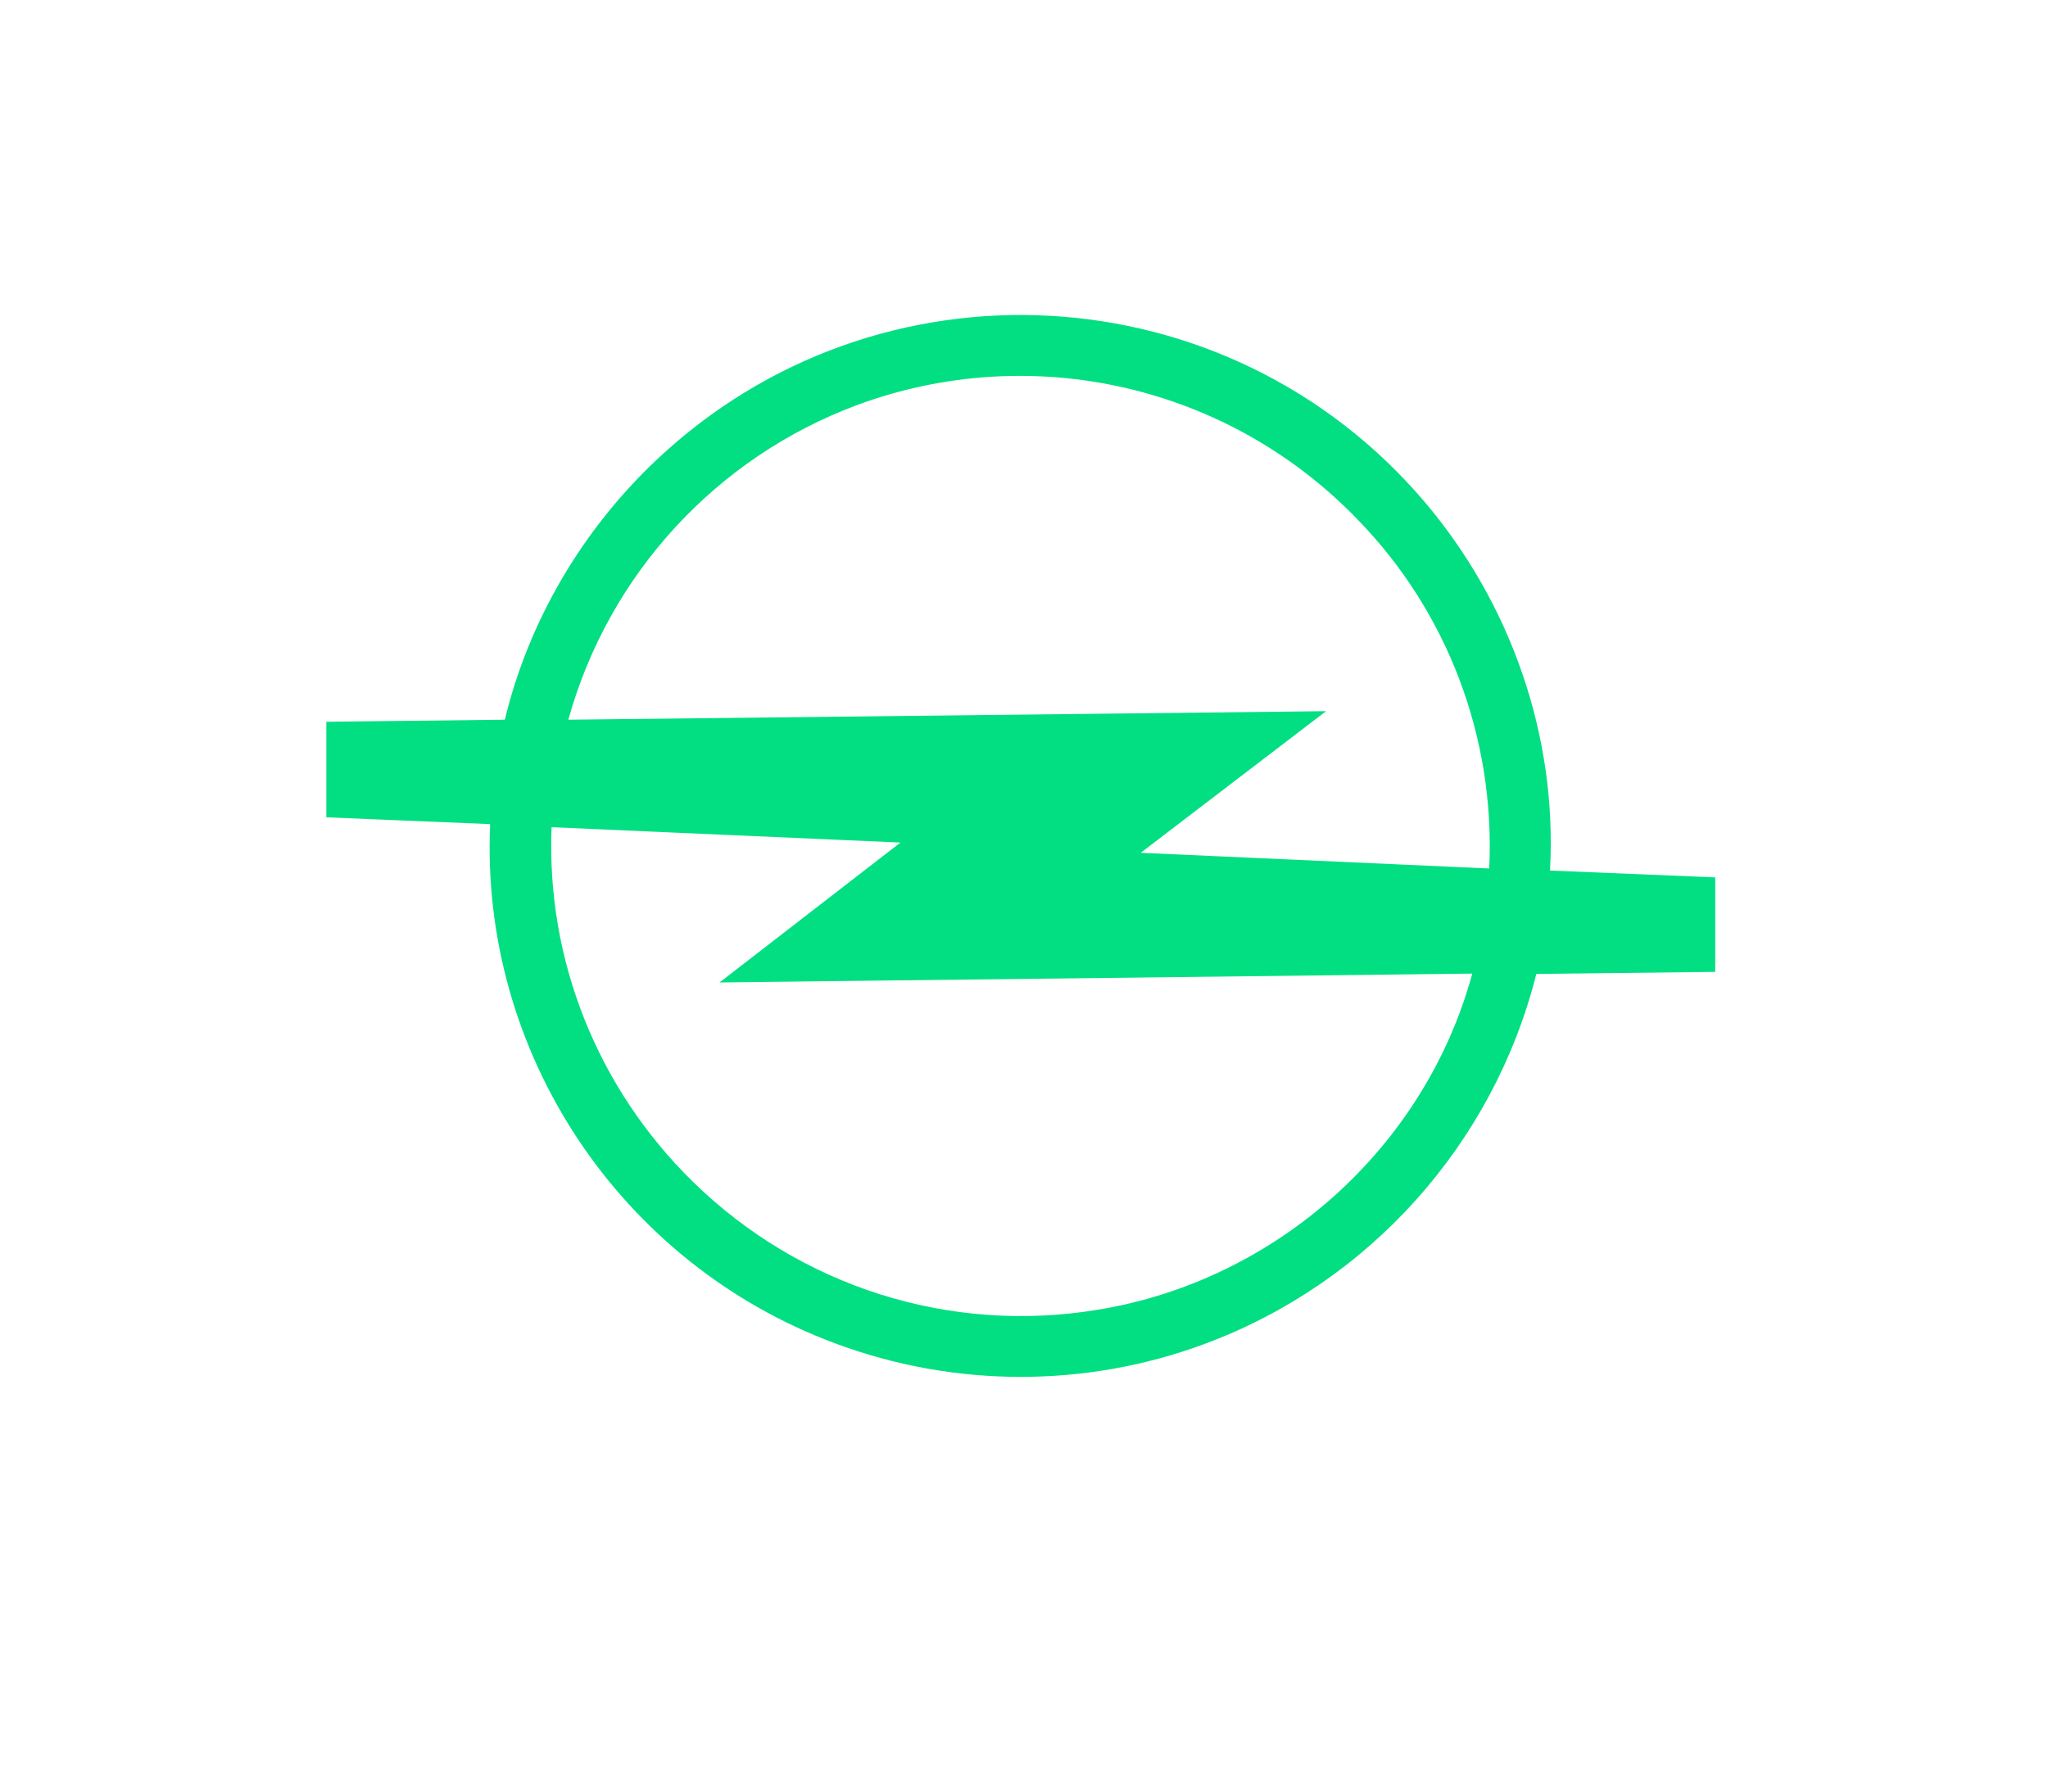
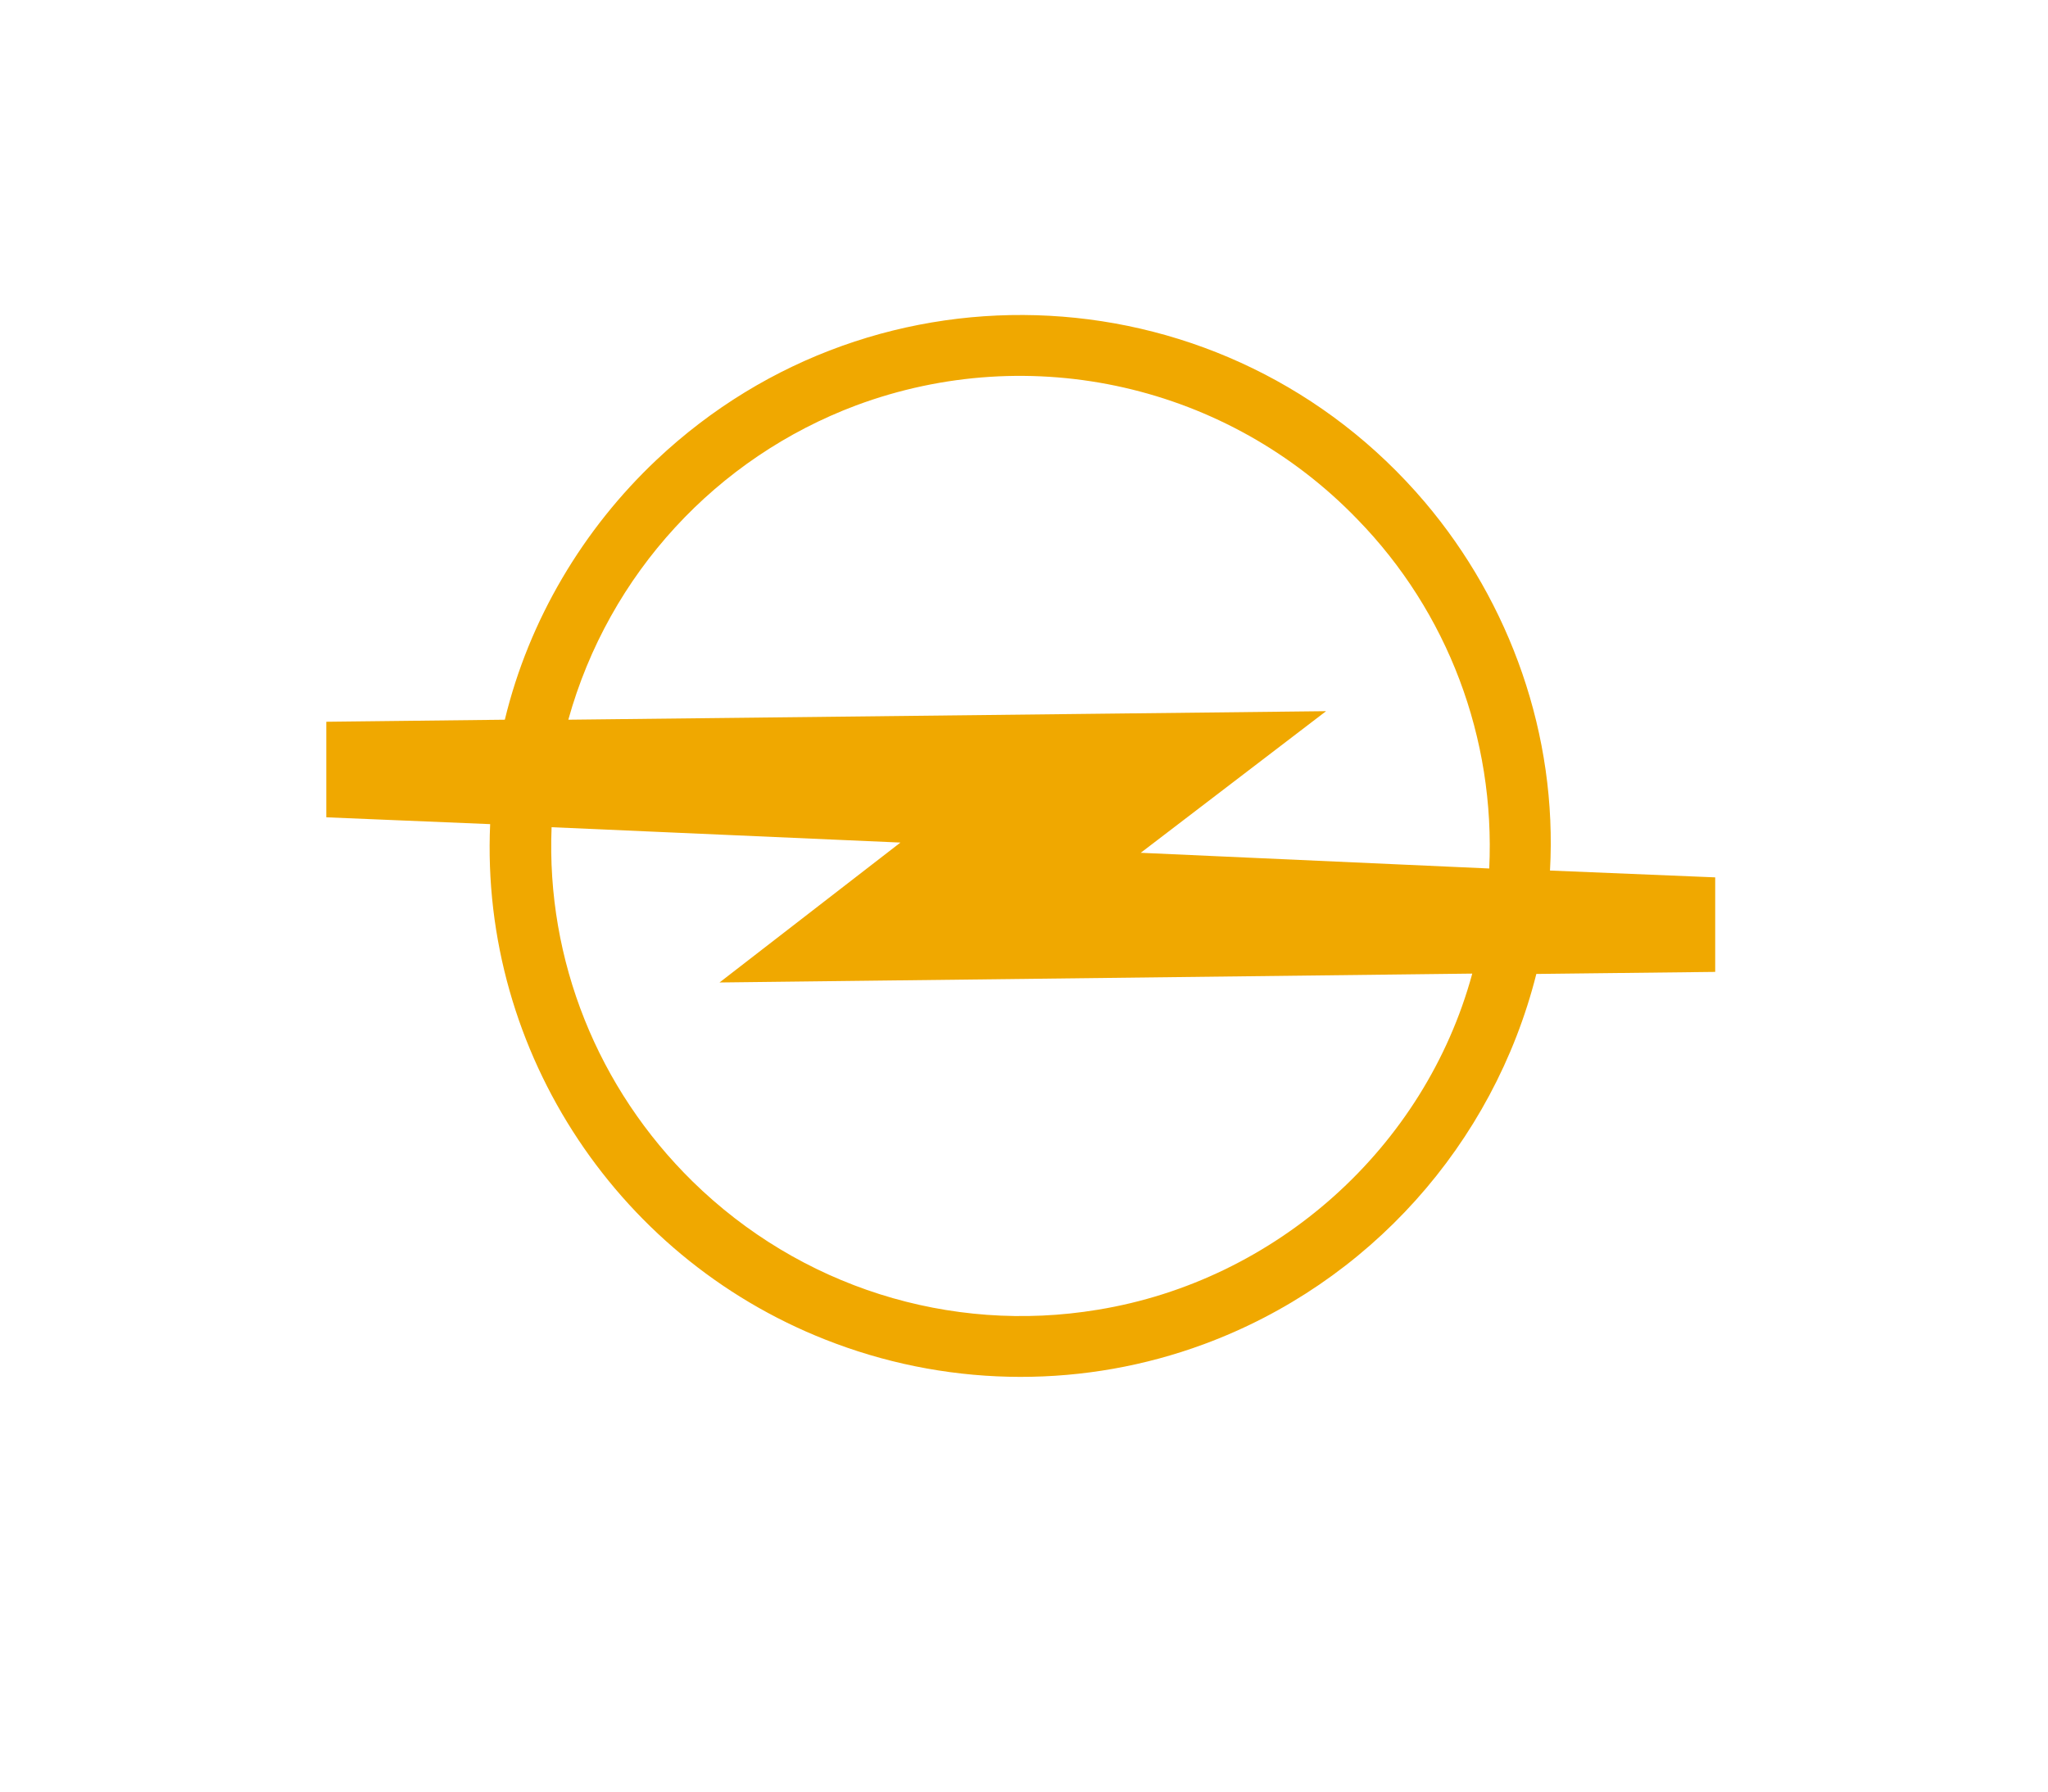
<svg xmlns="http://www.w3.org/2000/svg" id="Ebene_1" version="1.1" viewBox="0 0 600 524.9">
  <defs>
    <style>
      .st0 {
-         fill: #02df82;
+         fill: #f0a800;
      }
    </style>
  </defs>
  <path class="st0" d="M244.8,393.7c-63.1-23.4-104.2-85.2-101.2-152.2l-48-2v-28s52.3-.6,52.3-.6c7.1-29.4,23-55.9,44.4-76.1,64.8-61.2,167.4-55.6,225.1,12.3,25.1,29.6,38.9,68.4,36.7,108l48.4,2v27.7c0,0-52.4.6-52.4.6-12.6,50-49.2,90.7-97.4,108.5-34.6,12.8-73,12.8-107.9-.2ZM334.2,249.9l102.1,4.6c1.8-38.3-12.2-75.2-38.6-102.3-38-39.4-95.6-52.5-146.9-33.4-40.8,15.3-72.4,49.3-84.3,92.1l222-2.5-54.3,41.5ZM431.3,285.3l-220.5,2.6,53-41-102.2-4.5c-1.6,39.1,13.6,76.6,41.3,103.8,31.4,30.8,75.3,44.8,118.7,37.6,52.2-8.5,95.8-47.4,109.7-98.4Z" />
</svg>
